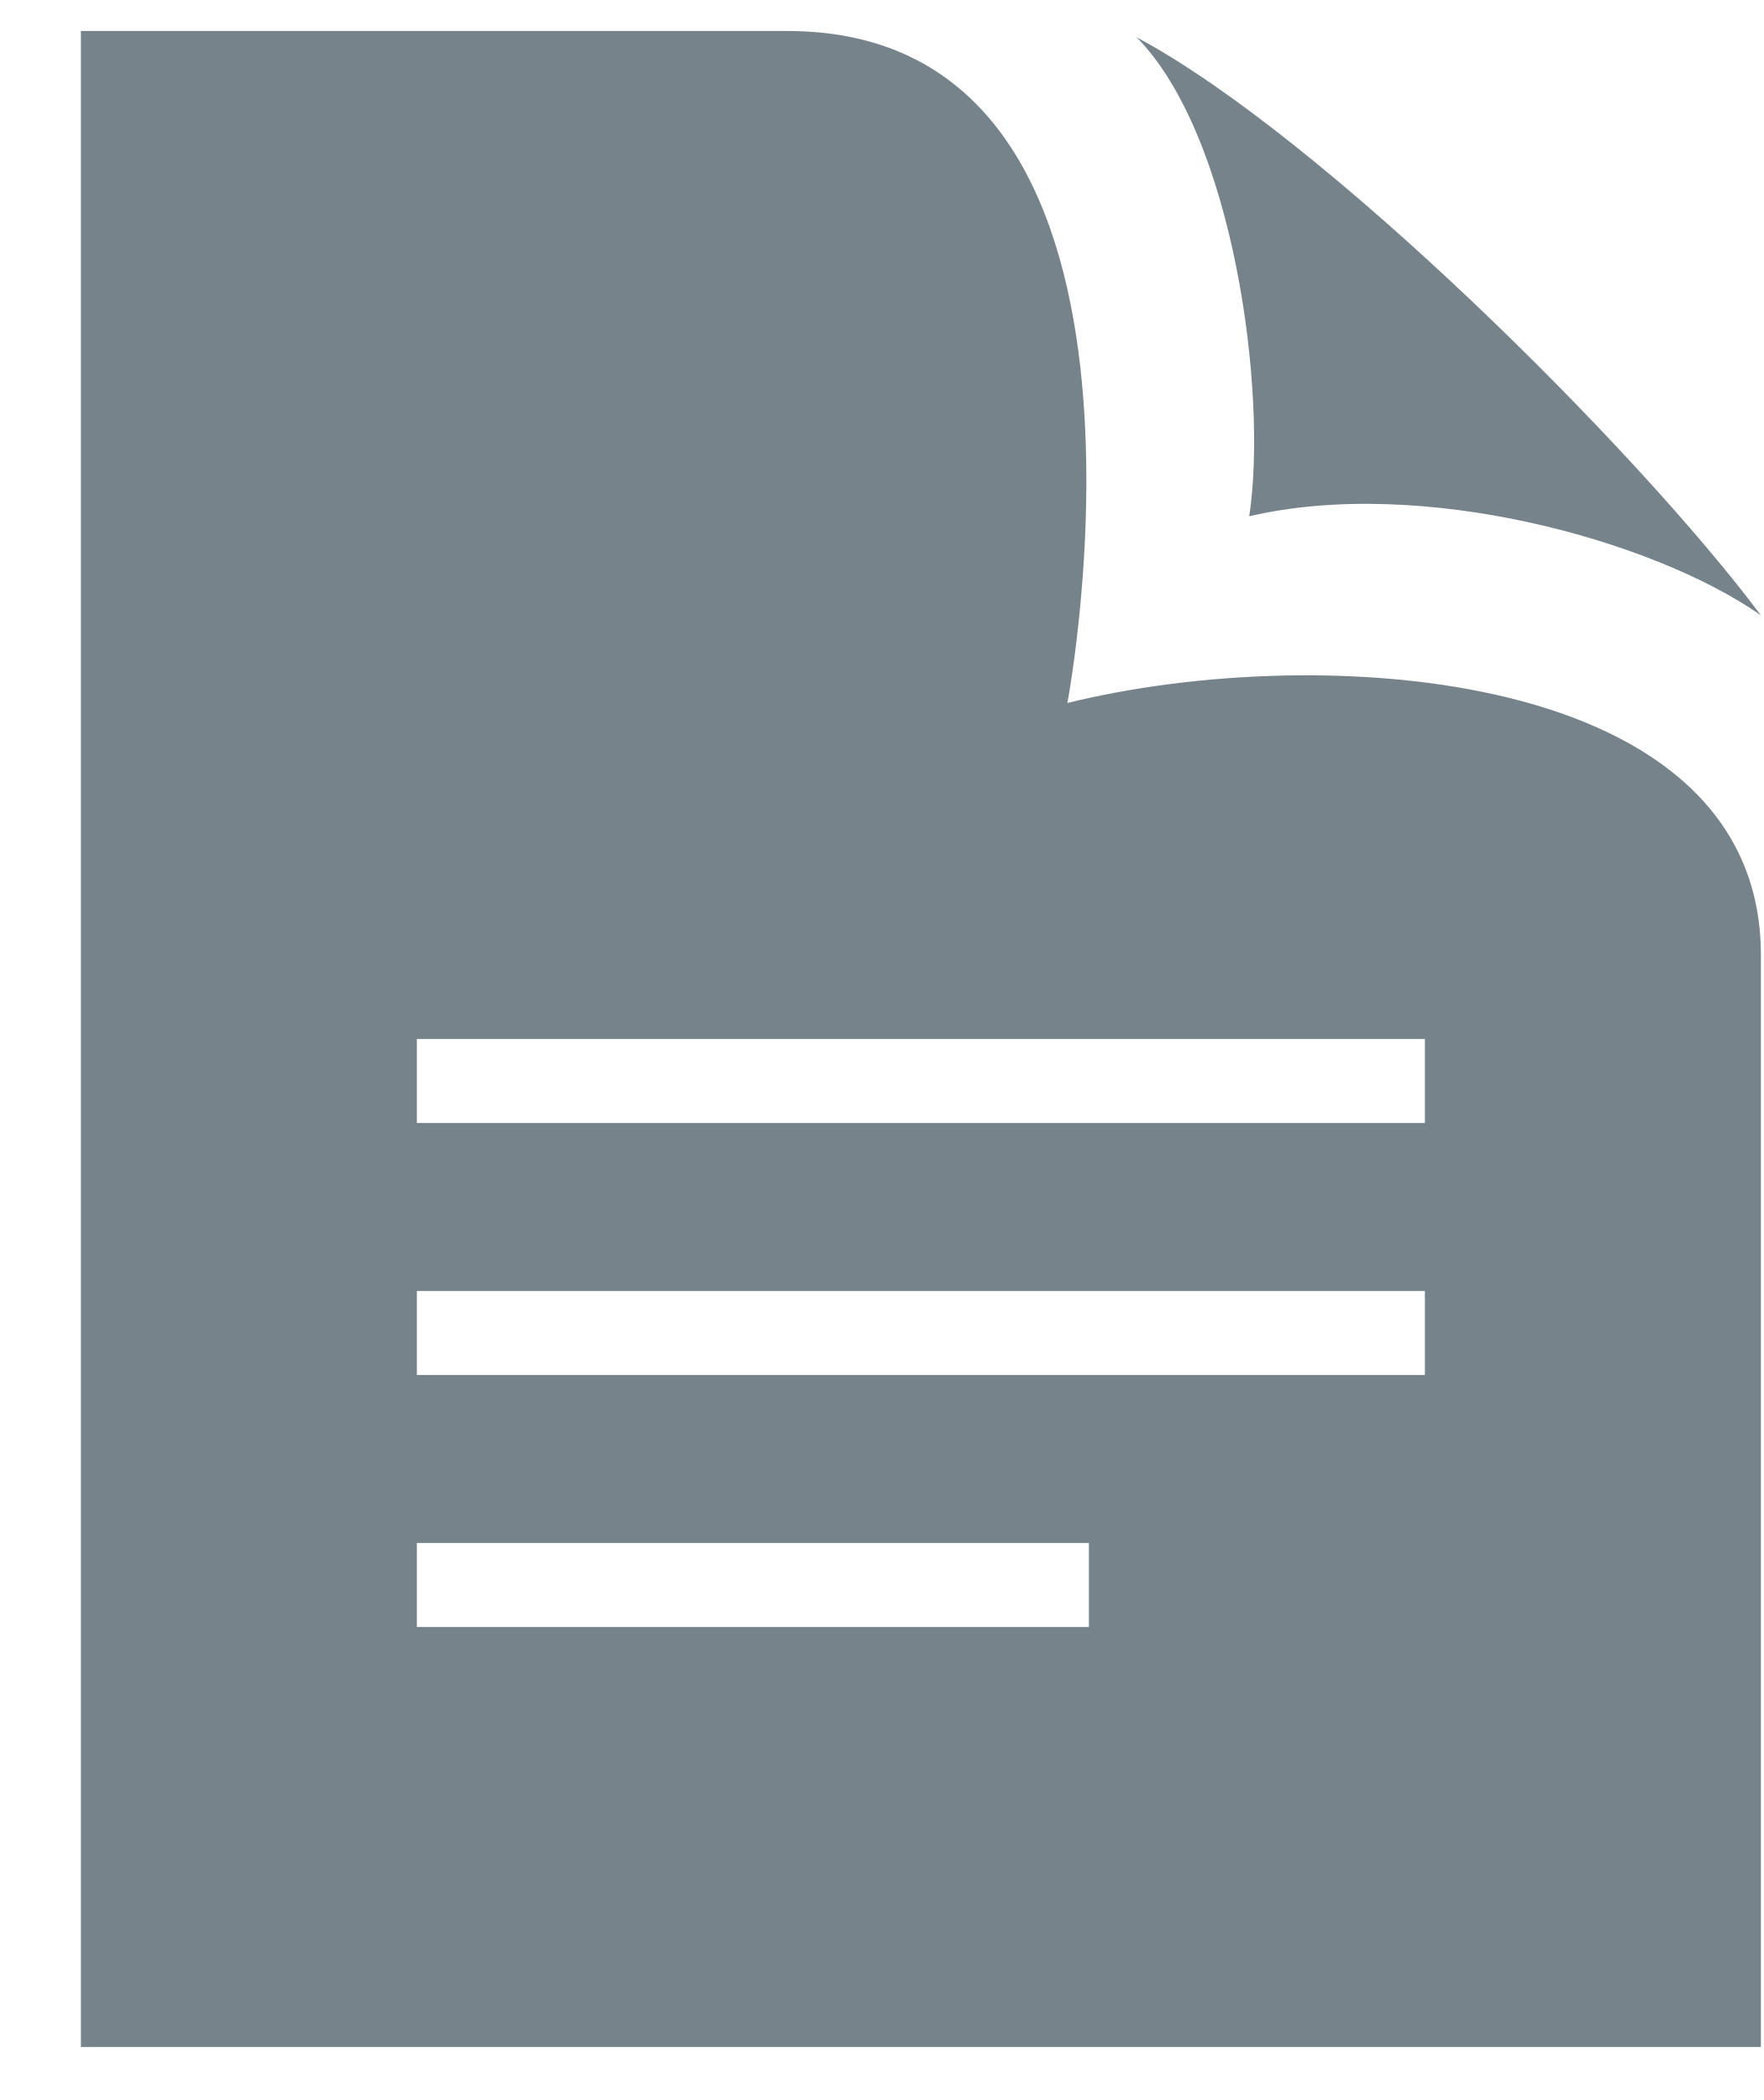
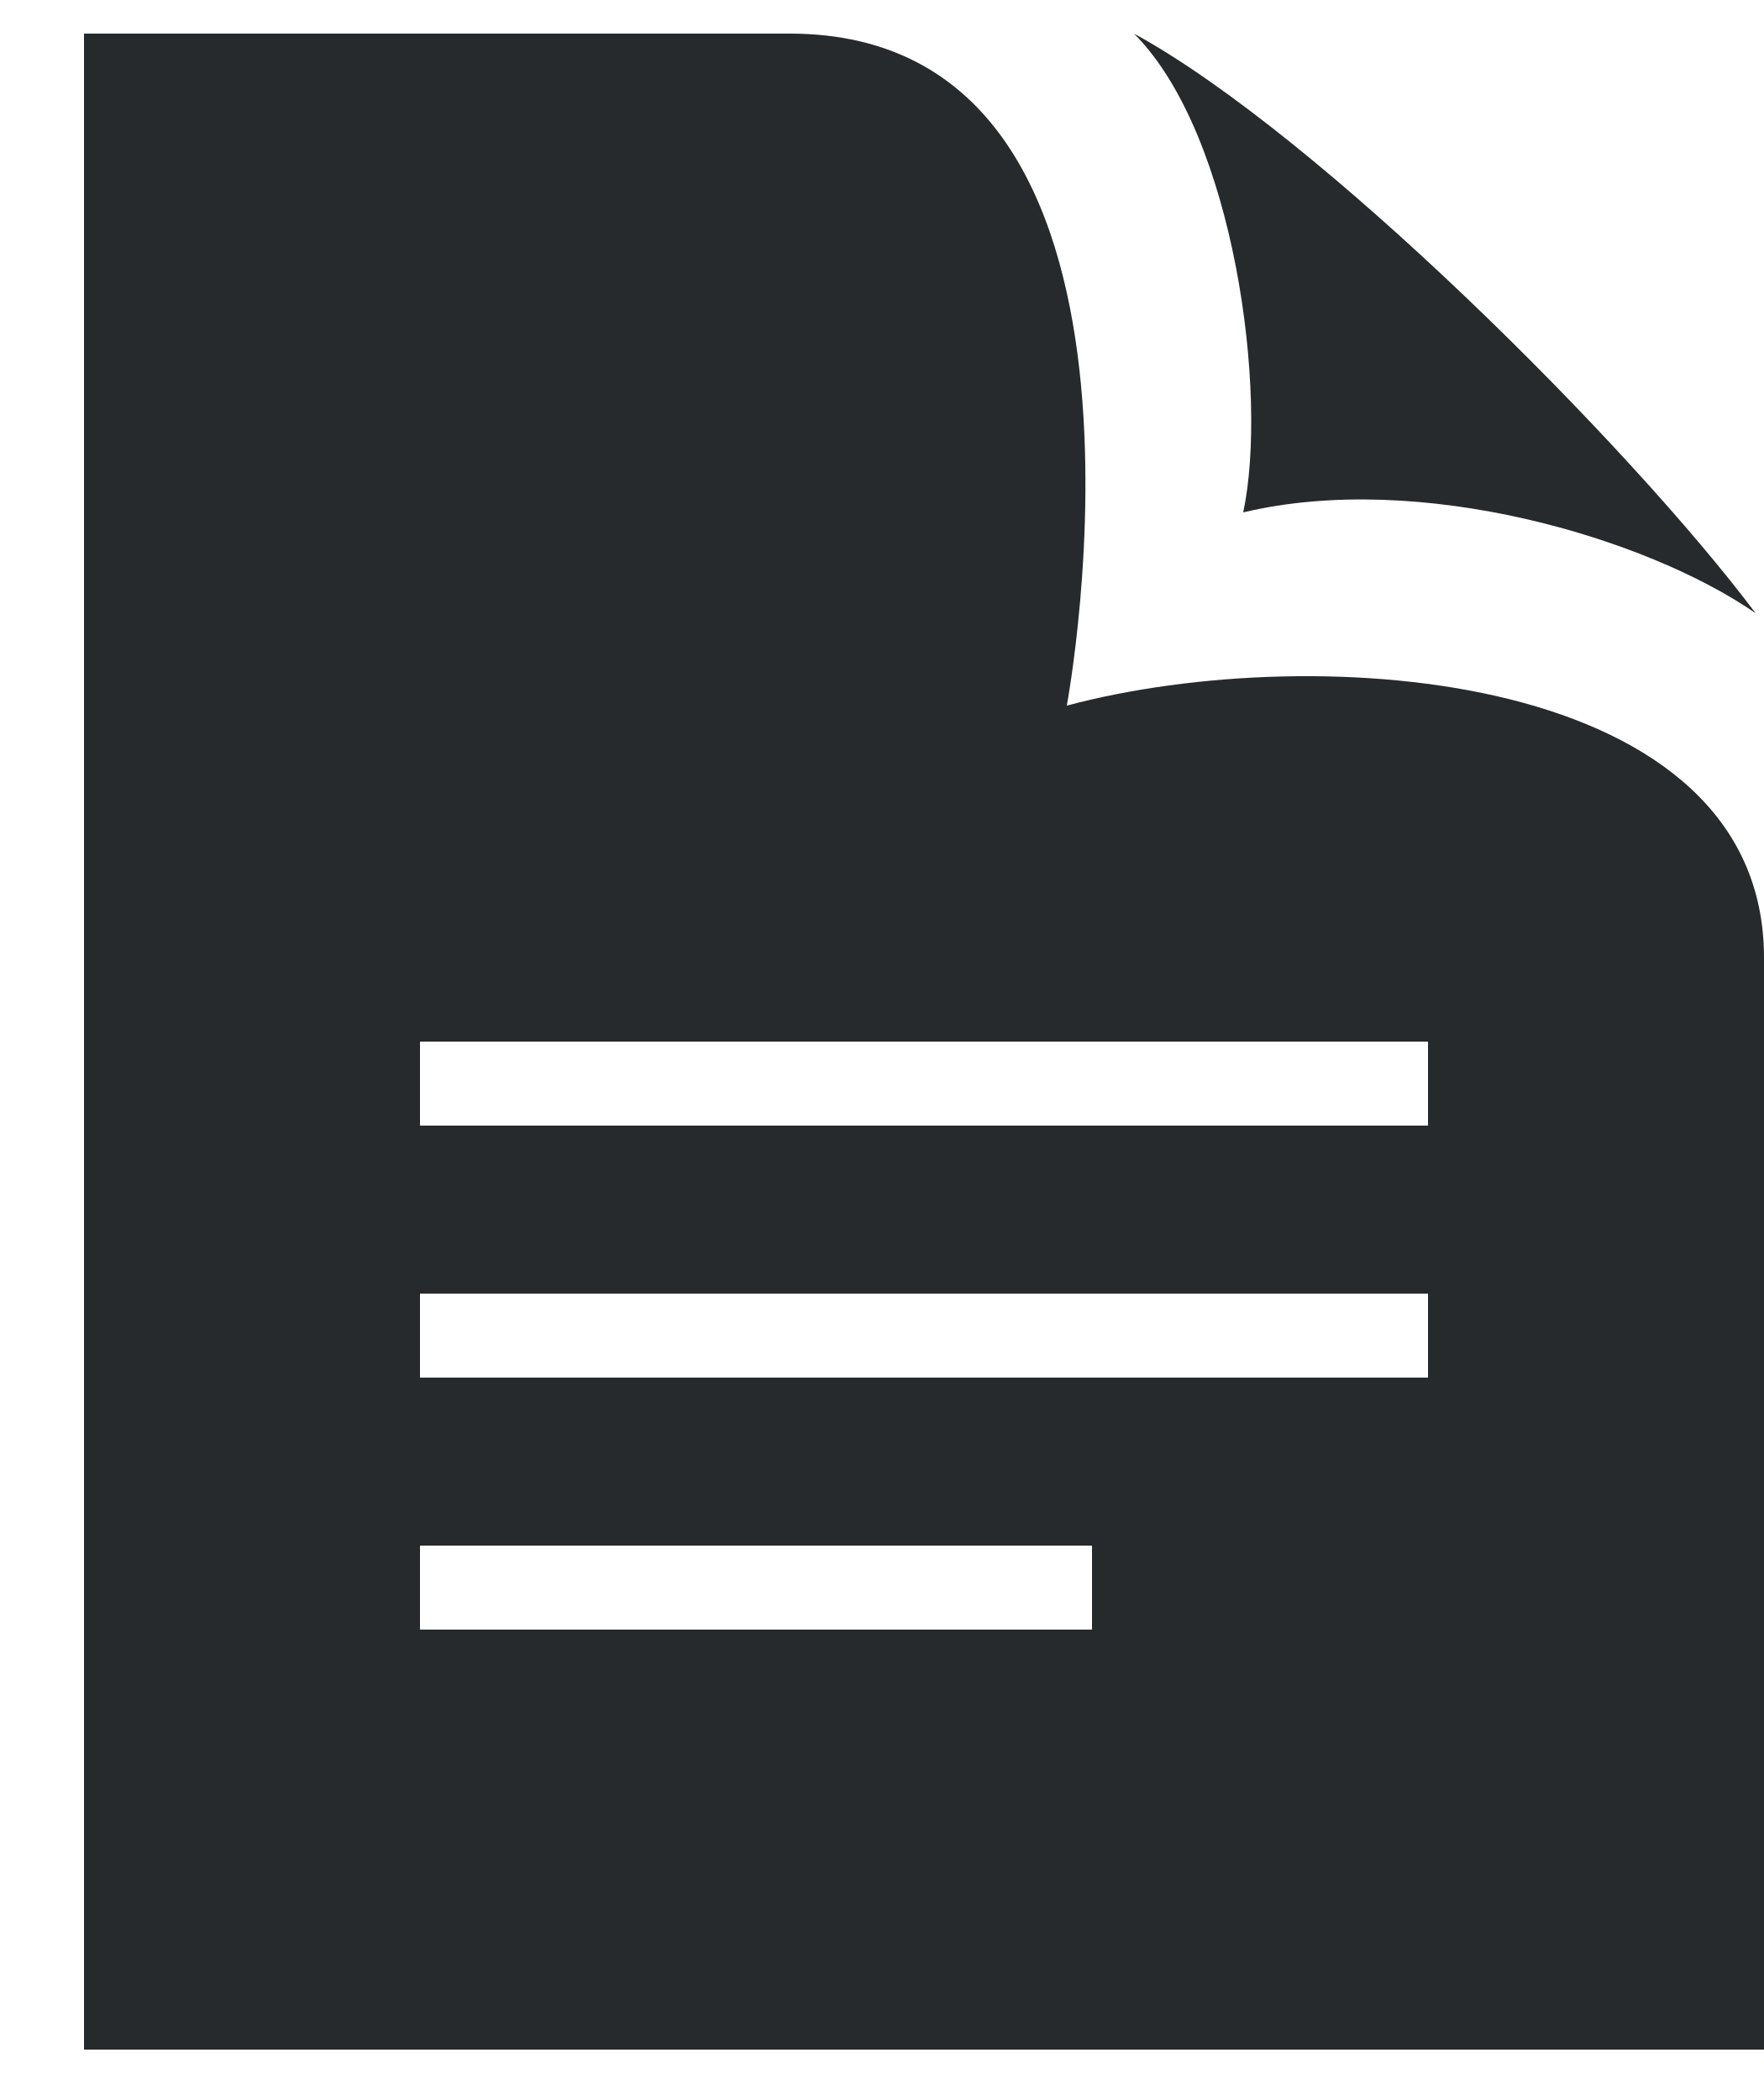
- <svg xmlns="http://www.w3.org/2000/svg" width="21px" height="25px" viewBox="0 0 21 25" version="1.1">
-   <defs />
-   <g id="Desktop-HD" stroke="none" stroke-width="1" fill="none" fill-rule="evenodd" transform="translate(-1109, -1875)">
-     <g id="Group-4" transform="translate(1109, 1875)" fill="#77838A" fill-rule="nonzero">
-       <path d="M12.707,8.369 C12.707,8.369 14.229,0.369 9.372,0.369 L0.963,0.369 L0.963,24.369 L20.963,24.369 L20.963,11.369 C20.963,7.95 15.716,7.624 12.707,8.369 Z M12.963,19.369 L4.963,19.369 L4.963,18.369 L12.963,18.369 L12.963,19.369 Z M16.963,16.369 L4.963,16.369 L4.963,15.369 L16.963,15.369 L16.963,16.369 Z M16.963,13.369 L4.963,13.369 L4.963,12.369 L16.963,12.369 L16.963,13.369 Z M13.531,0.444 C15.733,1.618 19.469,5.327 20.963,7.325 C19.677,6.425 16.919,5.668 14.872,6.146 C15.094,4.678 14.687,1.612 13.531,0.444 Z" id="Shape" />
+ <svg xmlns="http://www.w3.org/2000/svg" version="1.1" id="Layer_1" x="0px" y="0px" viewBox="0 0 21 25" style="enable-background:new 0 0 21 25;" xml:space="preserve">
+   <style type="text/css">
+ 	.st0{fill:#272A2C;}
+ </style>
+   <g id="Desktop-HD" transform="translate(-1109, -1875)">
+     <g id="Group-4" transform="translate(1109, 1875)">
+       <path id="Shape" class="st0" d="M12.7,8.4c0,0,1.5-8-3.3-8H1v24h20v-13C21,8,15.7,7.6,12.7,8.4z M13,19.4H5v-1h8V19.4z M17,16.4H5    v-1h12V16.4z M17,13.4H5v-1h12V13.4z M13.5,0.4c2.2,1.2,5.9,4.9,7.4,6.9c-1.3-0.9-4-1.7-6.1-1.2C15.1,4.7,14.7,1.6,13.5,0.4z" />
    </g>
  </g>
</svg>
